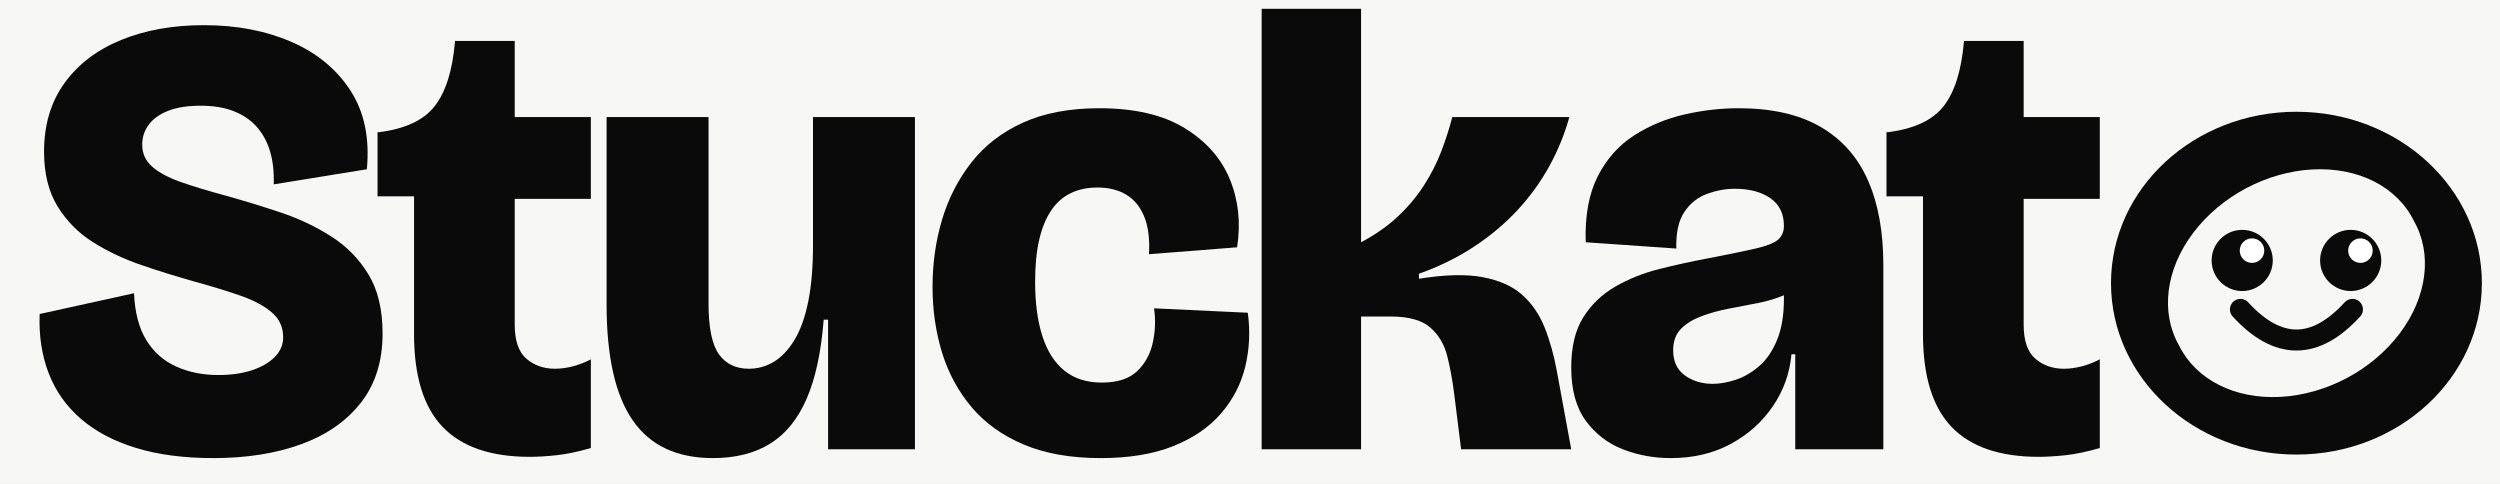
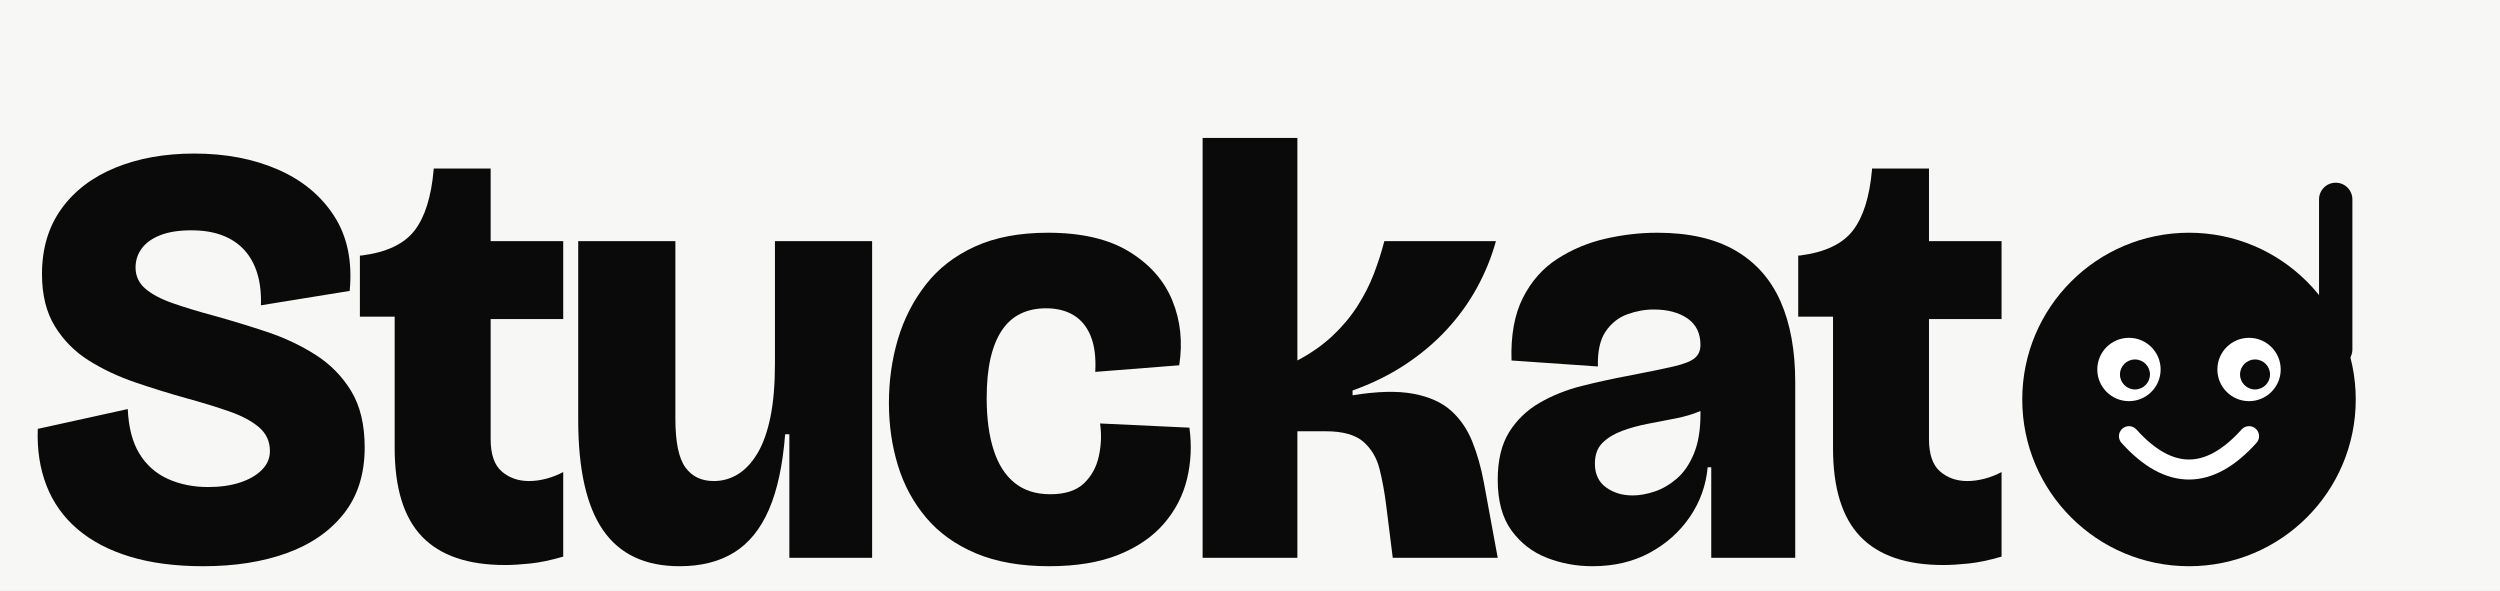
- <svg xmlns="http://www.w3.org/2000/svg" viewBox="-40 -714 3973 768" role="img" aria-label="Stuckato">
-   <rect x="-40.0" y="-714.0" width="3973.0" height="768.0" fill="#F7F7F5" />
+ <svg xmlns="http://www.w3.org/2000/svg" viewBox="-40 -930 4168 984" role="img" aria-label="Stuckato">
+   <rect x="-40.0" y="-930.0" width="4168.0" height="984.0" fill="#F7F7F5" />
  <path transform="translate(0.0 0) scale(1 -1)" d="M299 -14Q229 -14 176.5 2.0Q124 18 89.0 48.0Q54 78 37.5 120.5Q21 163 23 215L173 248Q175 202 192.5 173.5Q210 145 240.0 131.5Q270 118 307 118Q337 118 360.0 125.5Q383 133 396.5 146.5Q410 160 410 178Q410 202 392.0 217.5Q374 233 342.5 244.0Q311 255 271 266Q228 278 185.5 292.5Q143 307 108.0 329.0Q73 351 51.5 386.0Q30 421 30 473Q30 537 62.5 582.0Q95 627 152.5 650.5Q210 674 284 674Q362 674 423.0 647.5Q484 621 517.0 570.0Q550 519 543 445L395 421Q396 451 389.0 474.0Q382 497 367.5 513.0Q353 529 331.0 537.5Q309 546 279 546Q248 546 227.5 538.0Q207 530 196.5 516.0Q186 502 186 484Q186 463 202.0 449.0Q218 435 248.0 424.5Q278 414 319 403Q362 391 405.5 376.5Q449 362 486.0 338.5Q523 315 545.5 278.0Q568 241 568 184Q568 118 533.5 74.0Q499 30 438.5 8.0Q378 -14 299 -14Z" fill="#0A0A0A" />
  <path transform="translate(555.0 0) scale(1 -1)" d="M247 -12Q154 -12 108.5 35.5Q63 83 63 183V402H5V504H8Q70 512 96.0 545.5Q122 579 128 647V649H223V528H344V398H223V198Q223 160 241.5 144.0Q260 128 287 128Q301 128 316.0 132.0Q331 136 344 143V2Q313 -7 289.0 -9.5Q265 -12 247 -12Z" fill="#0A0A0A" />
  <path transform="translate(893.0 0) scale(1 -1)" d="M200 -14Q114 -14 72.5 46.0Q31 106 31 230V528H193V232Q193 174 209.5 151.0Q226 128 257 128Q279 128 297.5 139.5Q316 151 330.0 174.5Q344 198 351.5 235.0Q359 272 359 324V528H521V238V0H383V206H376Q370 129 349.0 80.5Q328 32 291.0 9.0Q254 -14 200 -14Z" fill="#0A0A0A" />
  <path transform="translate(1420.0 0) scale(1 -1)" d="M289 -14Q218 -14 167.0 7.5Q116 29 84.0 67.0Q52 105 37.0 154.0Q22 203 22 258Q22 314 37.0 364.5Q52 415 83.5 455.5Q115 496 165.5 519.0Q216 542 287 542Q371 542 422.5 510.5Q474 479 494.5 429.0Q515 379 506 321L366 310Q368 346 358.5 369.5Q349 393 330.0 404.5Q311 416 284 416Q260 416 241.5 407.0Q223 398 210.5 379.5Q198 361 191.5 333.0Q185 305 185 266Q185 216 196.5 180.0Q208 144 231.5 125.0Q255 106 291 106Q328 106 347.0 124.0Q366 142 372.0 169.5Q378 197 374 224L523 217Q529 173 519.0 131.5Q509 90 480.5 57.0Q452 24 404.5 5.0Q357 -14 289 -14Z" fill="#0A0A0A" />
  <path transform="translate(1929.0 0) scale(1 -1)" d="M36 0V700H194V329Q228 347 252.5 370.0Q277 393 294.0 419.5Q311 446 321.5 473.5Q332 501 339 528H525Q514 488 493.5 450.5Q473 413 443.0 380.5Q413 348 373.5 322.0Q334 296 286 279V271Q348 281 387.5 273.5Q427 266 450.0 245.5Q473 225 485.5 194.0Q498 163 505 125L528 0H353L342 88Q338 120 331.0 148.0Q324 176 304.0 193.5Q284 211 241 211H194V0Z" fill="#0A0A0A" />
  <path transform="translate(2440.0 0) scale(1 -1)" d="M175 -14Q135 -14 99.0 0.0Q63 14 40.0 45.5Q17 77 17 130Q17 179 36.0 209.5Q55 240 87.0 258.5Q119 277 157.0 286.5Q195 296 232 303Q284 313 310.0 319.0Q336 325 345.5 333.0Q355 341 355 355Q355 384 333.5 399.0Q312 414 277 414Q255 414 233.0 406.0Q211 398 197.0 377.5Q183 357 184 319L40 329Q38 392 59.0 433.5Q80 475 116.5 498.5Q153 522 196.5 532.0Q240 542 283 542Q362 542 413.0 512.5Q464 483 488.5 427.5Q513 372 513 293V199Q513 166 513.0 132.5Q513 99 513.0 66.0Q513 33 513 0H373Q373 36 373.0 73.0Q373 110 373 151H367Q363 106 337.5 68.5Q312 31 270.5 8.5Q229 -14 175 -14ZM242 104Q259 104 278.5 110.5Q298 117 315.5 132.0Q333 147 344.0 173.5Q355 200 355 239V263L382 266Q374 253 355.5 245.0Q337 237 314.0 232.5Q291 228 267.5 223.5Q244 219 224.0 211.5Q204 204 191.5 191.5Q179 179 179 157Q179 131 197.5 117.5Q216 104 242 104Z" fill="#0A0A0A" />
  <path transform="translate(2953.0 0) scale(1 -1)" d="M247 -12Q154 -12 108.5 35.5Q63 83 63 183V402H5V504H8Q70 512 96.0 545.5Q122 579 128 647V649H223V528H344V398H223V198Q223 160 241.5 144.0Q260 128 287 128Q301 128 316.0 132.0Q331 136 344 143V2Q313 -7 289.0 -9.5Q265 -12 247 -12Z" fill="#0A0A0A" />
-   <path d="M3314.8 -264.0 A294.7 272.4 0 1 0 3904.2 -264.0 A294.7 272.4 0 1 0 3314.8 -264.0 Z M3423.0 -164.8 A211.3 166.8 -28.0 1 0 3796.0 -363.2 A211.3 166.8 -28.0 1 0 3423.0 -164.8 Z" fill="#0A0A0A" fill-rule="evenodd" />
-   <circle cx="3523.3" cy="-300.1" r="48.6" fill="#0A0A0A" />
-   <circle cx="3538.9" cy="-315.7" r="19.5" fill="#FFFFFF" />
-   <circle cx="3695.7" cy="-300.1" r="48.6" fill="#0A0A0A" />
-   <circle cx="3711.2" cy="-315.7" r="19.5" fill="#FFFFFF" />
-   <path d="M3520.5 -222.3 Q3609.5 -125.0 3698.5 -222.3" fill="none" stroke="#0A0A0A" stroke-width="33.4" stroke-linecap="round" />
+   <circle cx="3609.5" cy="-264.0" r="278.0" fill="#0A0A0A" />
+   <circle cx="3509.4" cy="-314.0" r="52.8" fill="#FFFFFF" />
+   <circle cx="3709.6" cy="-314.0" r="52.8" fill="#FFFFFF" />
+   <circle cx="3519.4" cy="-305.7" r="25.0" fill="#0A0A0A" />
+   <circle cx="3719.6" cy="-305.7" r="25.0" fill="#0A0A0A" />
+   <path d="M3509.4 -202.8 Q3609.5 -91.6 3709.6 -202.8" fill="none" stroke="#FFFFFF" stroke-width="33.4" stroke-linecap="round" />
+   <rect x="3826.3" y="-625.4" width="55.6" height="305.8" rx="27.8" fill="#0A0A0A" />
</svg>
